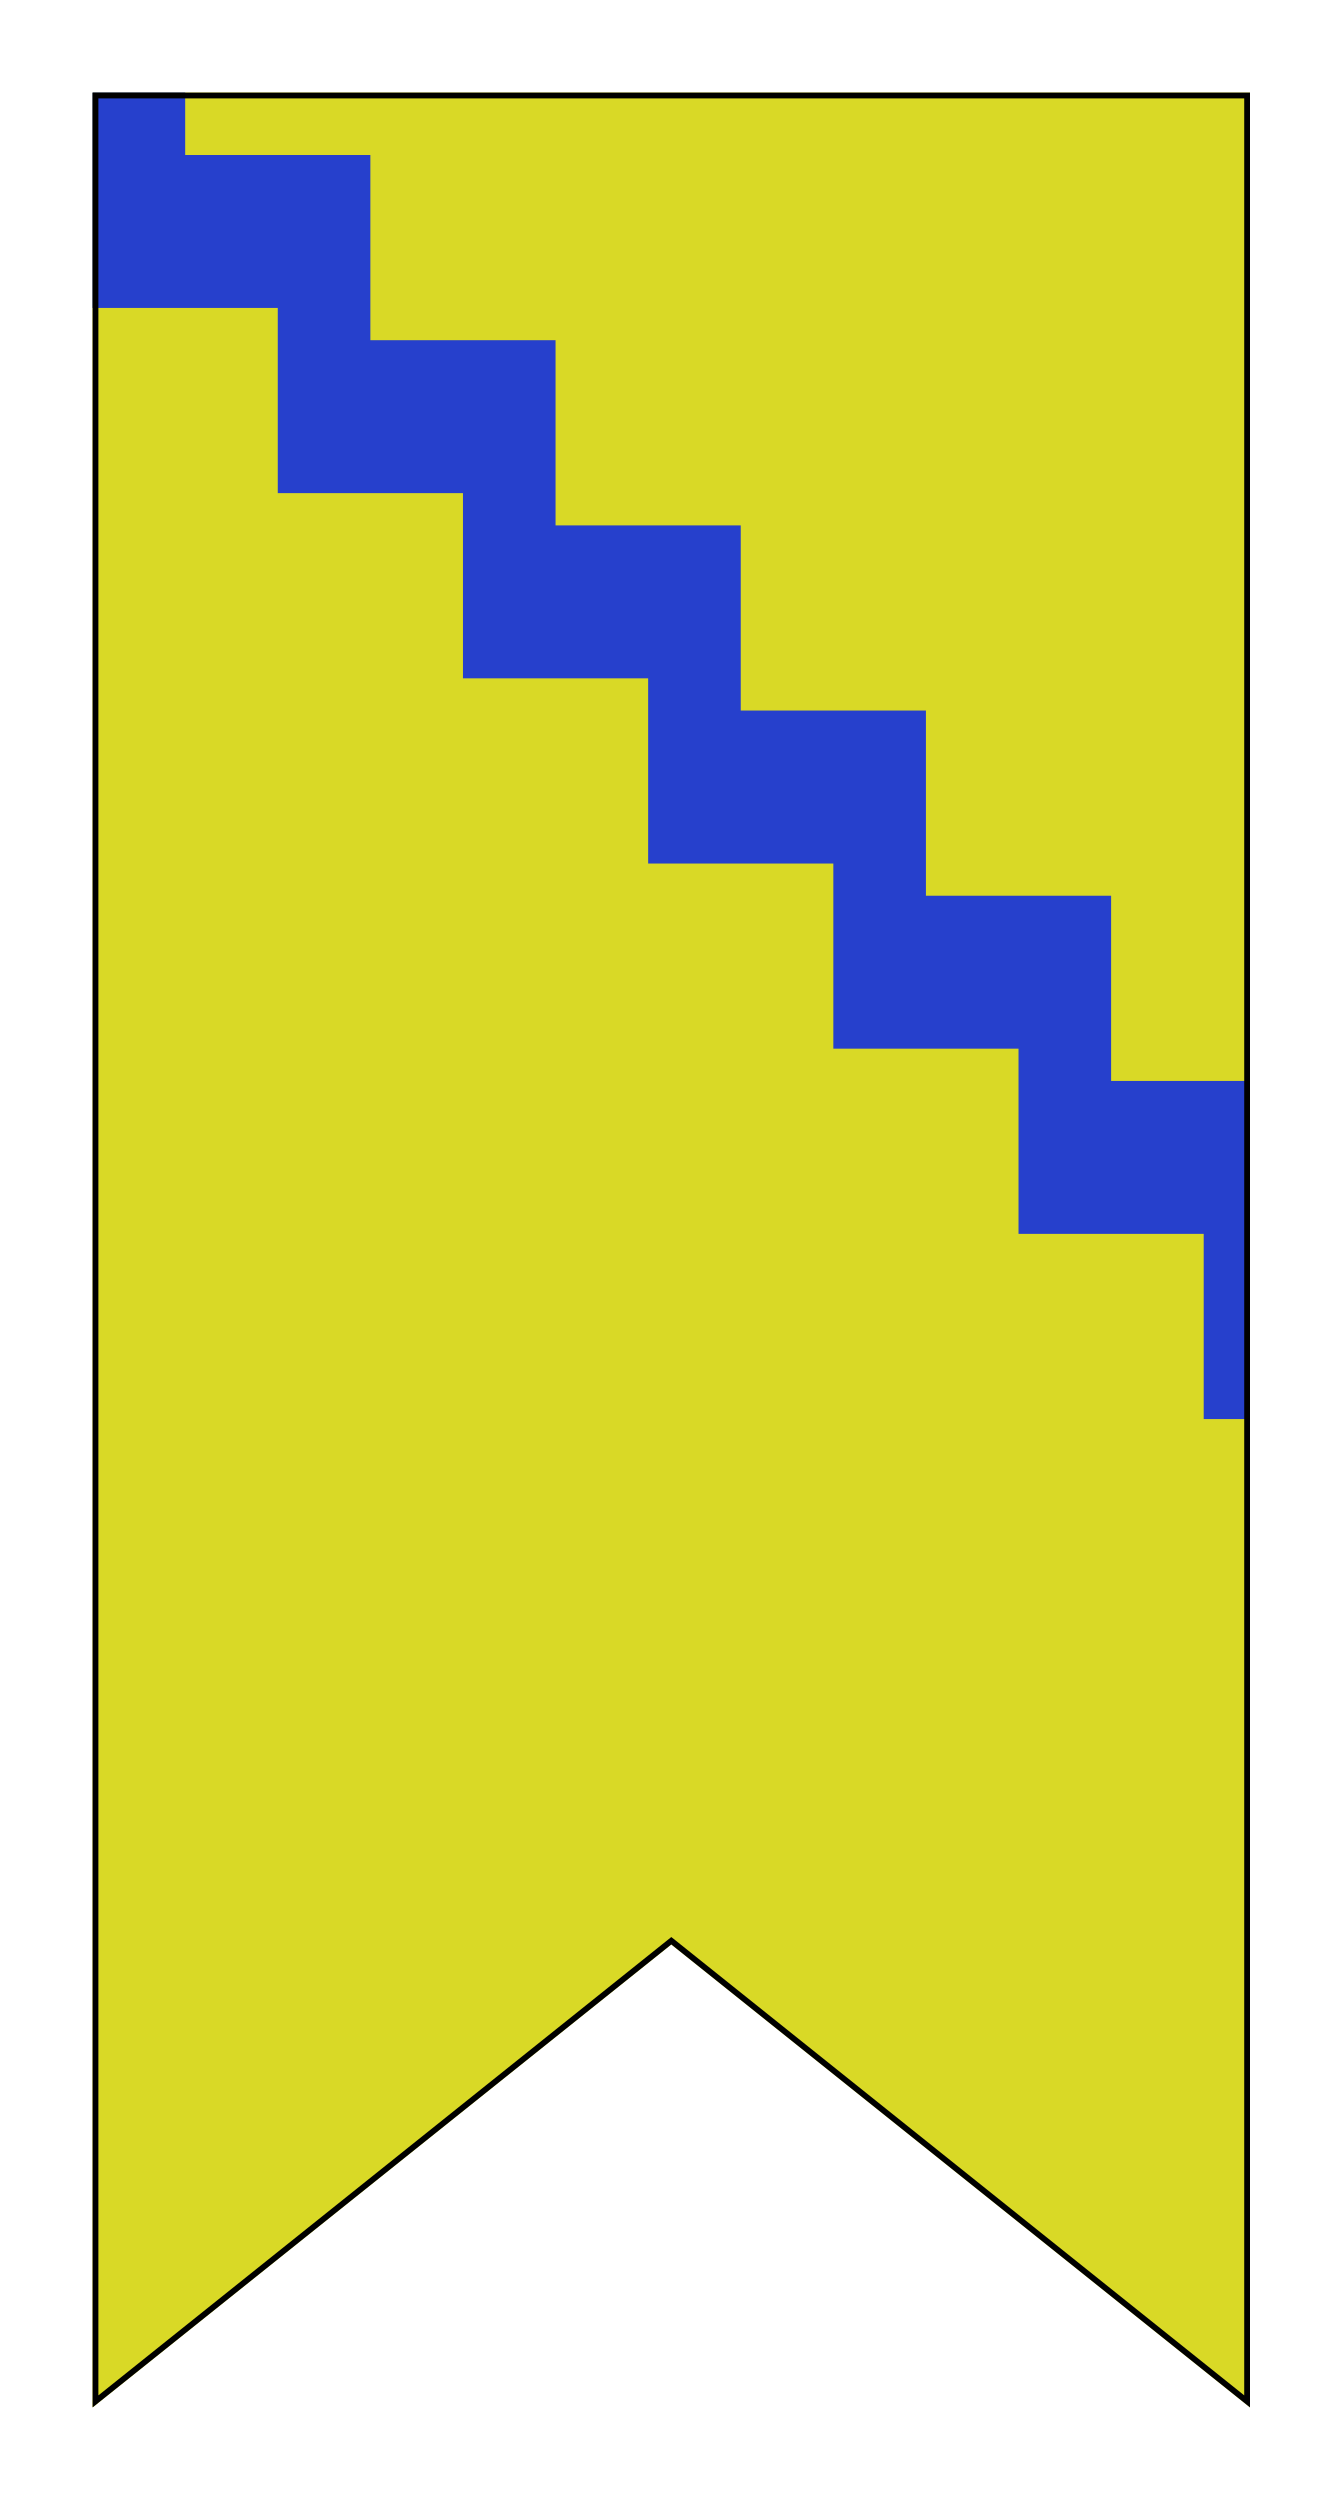
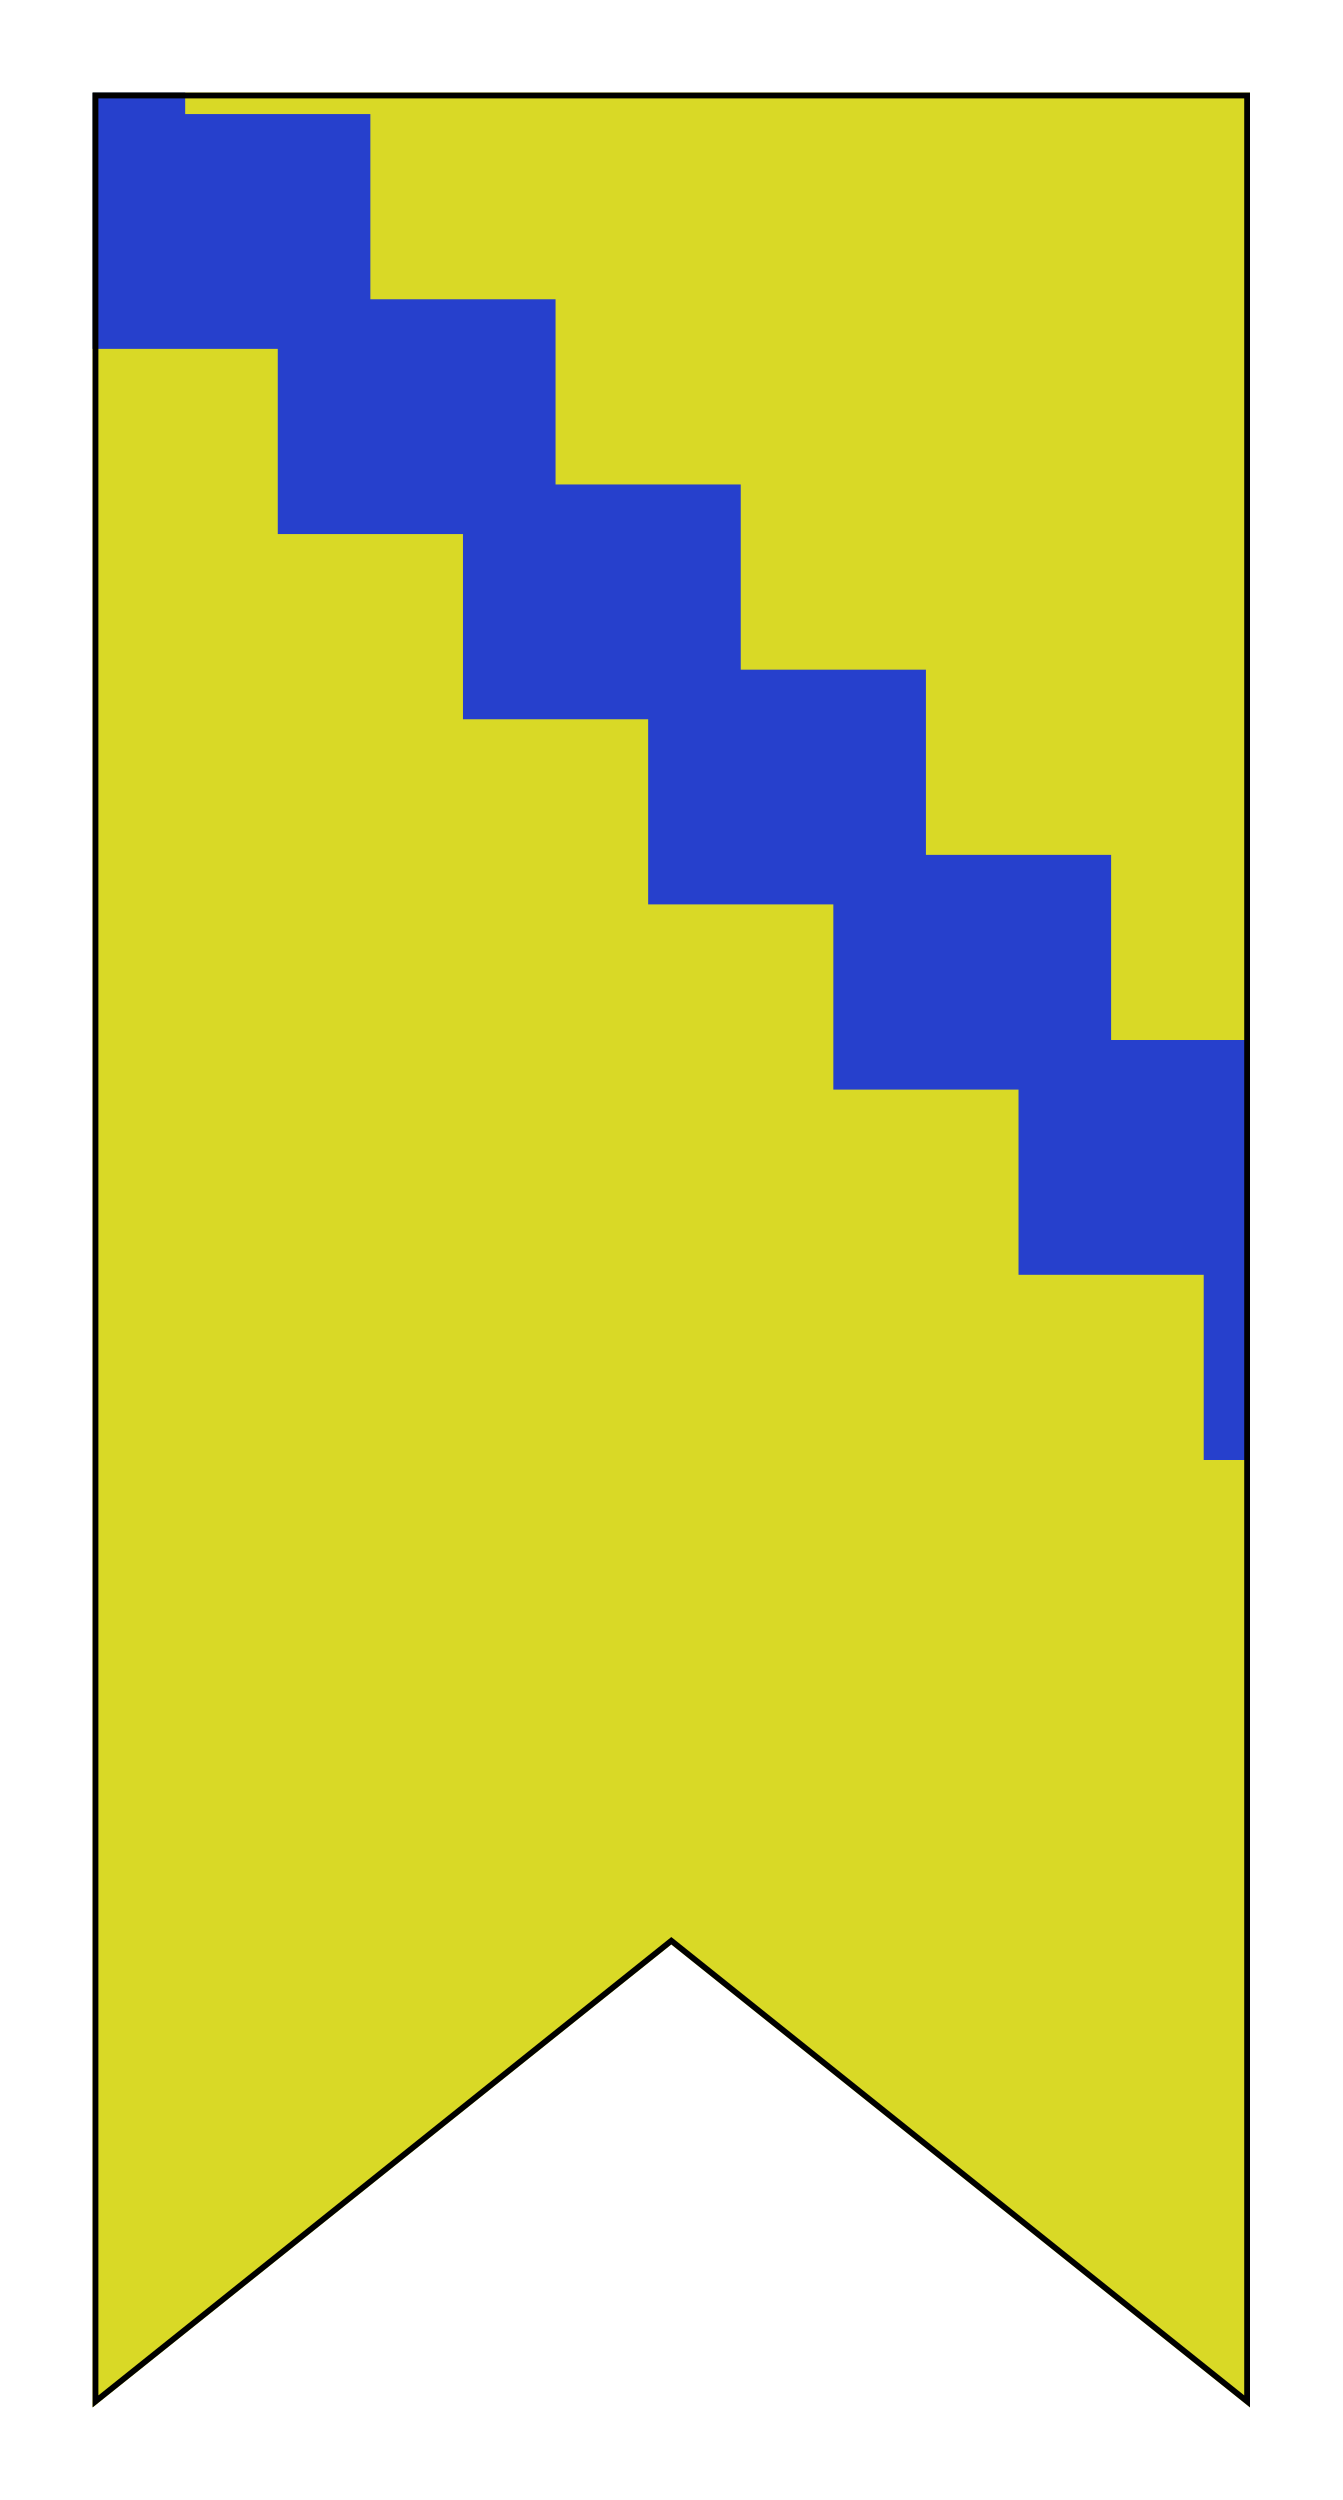
<svg xmlns="http://www.w3.org/2000/svg" height="216.0" width="116.0">
  <defs>
    <clipPath id="contour">
      <path d="M 0.0,0.0 L 100.0,0.0 L 100.0,200.0 L 50.0,160.0 L 0.0,200.0 L 0.0,0.0 Z" />
    </clipPath>
    <radialGradient id="lighting">
      <stop offset="25%" stop-color="white" stop-opacity="35%" />
      <stop offset="100%" stop-color="white" stop-opacity="0%" />
    </radialGradient>
  </defs>
  <g transform="translate(8.0,8.0)">
-     <path clip-path="url(#contour)" comment="FieldBackground" d="M 0.0,0.0 L 100.0,0.0 L 100.0,200.0 L 50.0,160.0 L 0.0,200.0 L 0.0,0.0 Z" style="fill: rgb(217, 217, 38); stroke-width: 1px; stroke: none;" />
-     <path clip-path="url(#contour)" comment="Bend FieldBackground" d="M 0.0,0.0 L 0.0,18.607 L -4.3520742565306136E-14,18.607 L 8.0,18.607 L 16.0,18.607 L 16.0,26.607 L 16.0,34.607 L 32.0,34.607 L 32.0,42.607 L 32.0,50.607 L 48.0,50.607 L 48.0,58.607 L 48.0,66.607 L 56.0,66.607 L 64.0,66.607 L 64.0,74.607 L 64.0,82.607 L 80.0,82.607 L 80.0,90.607 L 80.0,98.607 L 88.0,98.607 L 96.0,98.607 L 96.0,106.607 L 96.0,114.607 L 100.0,114.607 L 100.0,85.393 L 88.0,85.393 L 88.0,77.393 L 88.0,69.393 L 72.0,69.393 L 72.0,61.393 L 72.0,53.393 L 56.0,53.393 L 56.0,45.393 L 56.0,37.393 L 40.0,37.393 L 40.0,29.393 L 40.0,21.393 L 24.0,21.393 L 24.0,13.393 L 24.0,5.393 L 16.0,5.393 L 8.0,5.393 L 8.0,0.0 L 0.0,0.0 Z" style="fill: rgb(38, 64, 204); stroke-width: 1px; stroke: none;" />
-     <path clip-path="url(#contour)" comment="outer shield shape border" d="M 0.0,0.0 L 100.0,0.0 L 100.0,200.0 L 50.0,160.0 L 0.0,200.0 L 0.0,0.0 Z" style="fill: none; stroke-width: 1px; stroke: rgb(0, 0, 0);" />
+     <path clip-path="url(#contour)" comment="FieldBackground" d="M 0.0,0.0 L 0.0,200.0 L 50.0,160.0 L 100.0,200.0 L 100.0,0.0 L 0.0,0.0 Z" style="fill-rule: evenodd; fill: rgb(217, 217, 38); stroke-width: 1px; stroke: none;" />
+     <path clip-path="url(#contour)" comment="FieldBackground" d="M 0.0,0.0 L 0.0,22.142 L 16.0,22.142 L 16.0,30.142 L 16.0,38.142 L 32.0,38.142 L 32.0,46.142 L 32.0,54.142 L 48.0,54.142 L 48.0,62.142 L 48.0,70.142 L 64.0,70.142 L 64.0,78.142 L 64.0,86.142 L 80.0,86.142 L 80.0,94.142 L 80.0,102.142 L 96.0,102.142 L 96.0,110.142 L 96.0,118.142 L 100.0,118.142 L 100.0,81.858 L 88.0,81.858 L 88.0,73.858 L 88.0,65.858 L 72.0,65.858 L 72.0,57.858 L 72.0,49.858 L 56.0,49.858 L 56.0,41.858 L 56.0,33.858 L 40.0,33.858 L 40.0,25.858 L 40.0,17.858 L 24.0,17.858 L 24.0,9.858 L 24.0,1.858 L 8.0,1.858 L 8.0,0.0 L 0.0,0.0 Z" style="fill-rule: evenodd; fill: rgb(38, 64, 204); stroke-width: 1px; stroke: none;" />
+     <path clip-path="url(#contour)" comment="outer shield shape border" d="M 0.0,0.0 L 0.0,200.0 L 50.0,160.0 L 100.0,200.0 L 100.0,0.0 L 0.0,0.0 Z" style="fill-rule: evenodd; fill: none; stroke-width: 1px; stroke: rgb(0, 0, 0);" />
  </g>
</svg>
